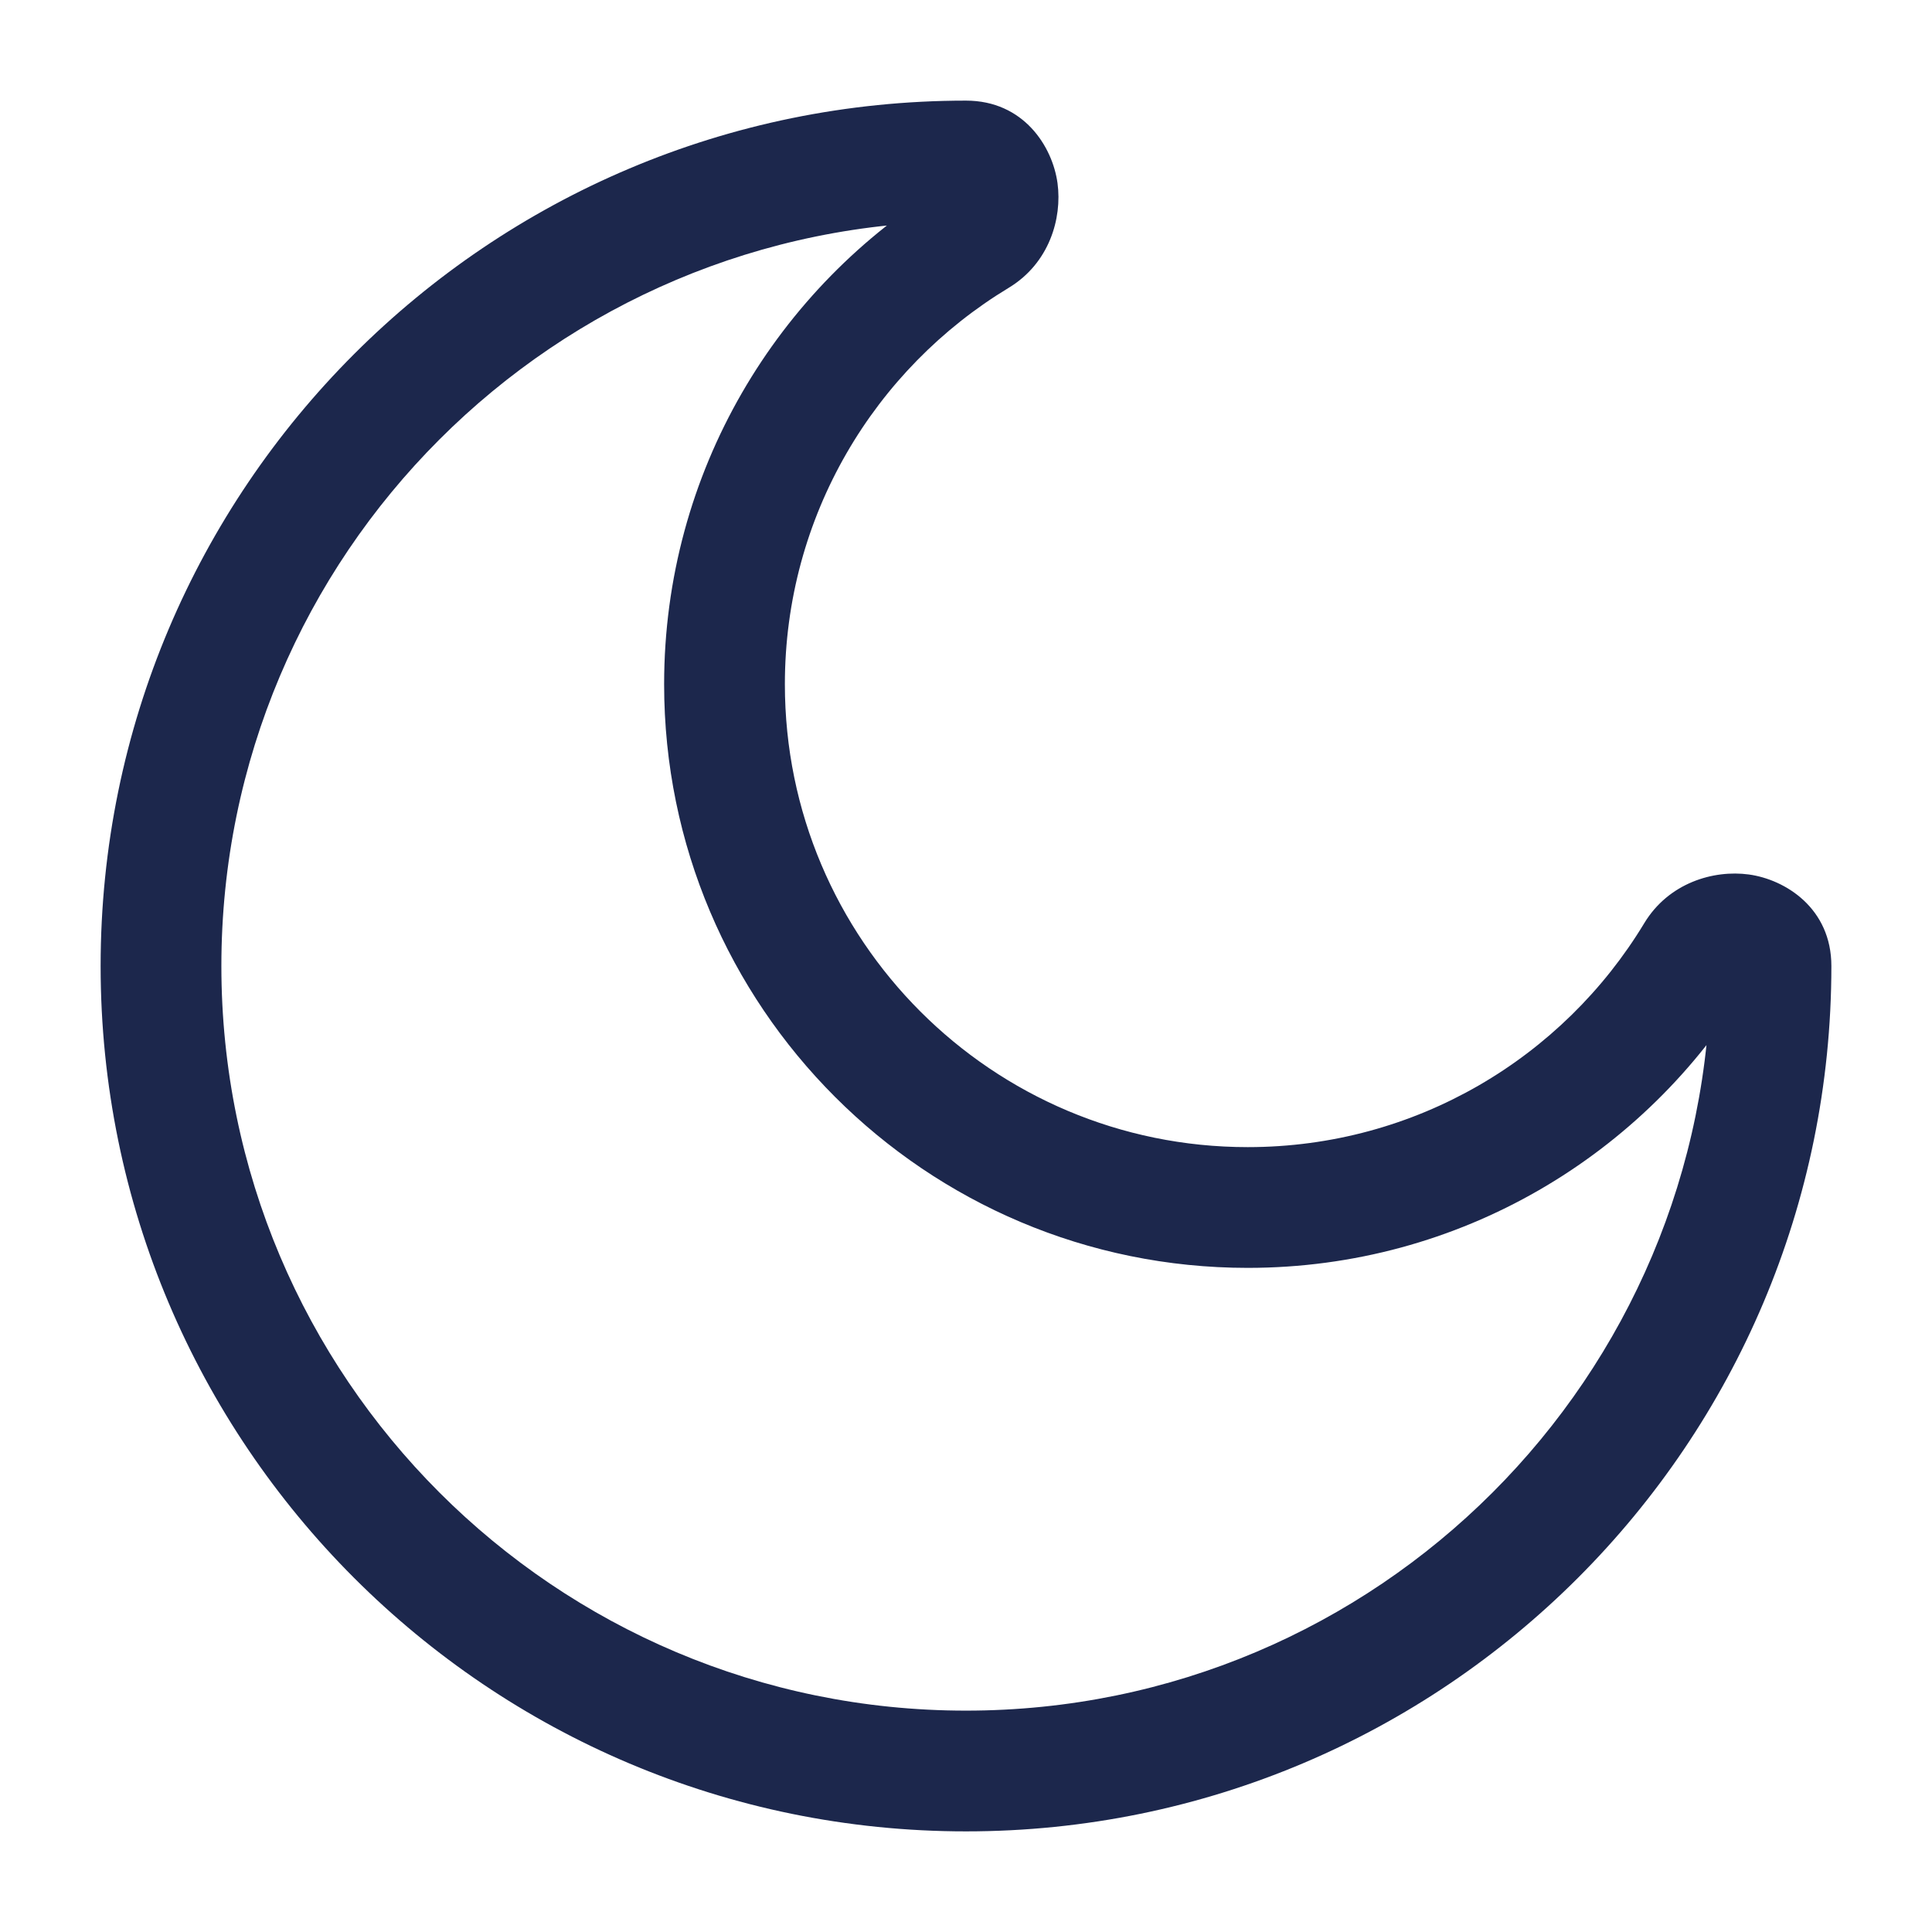
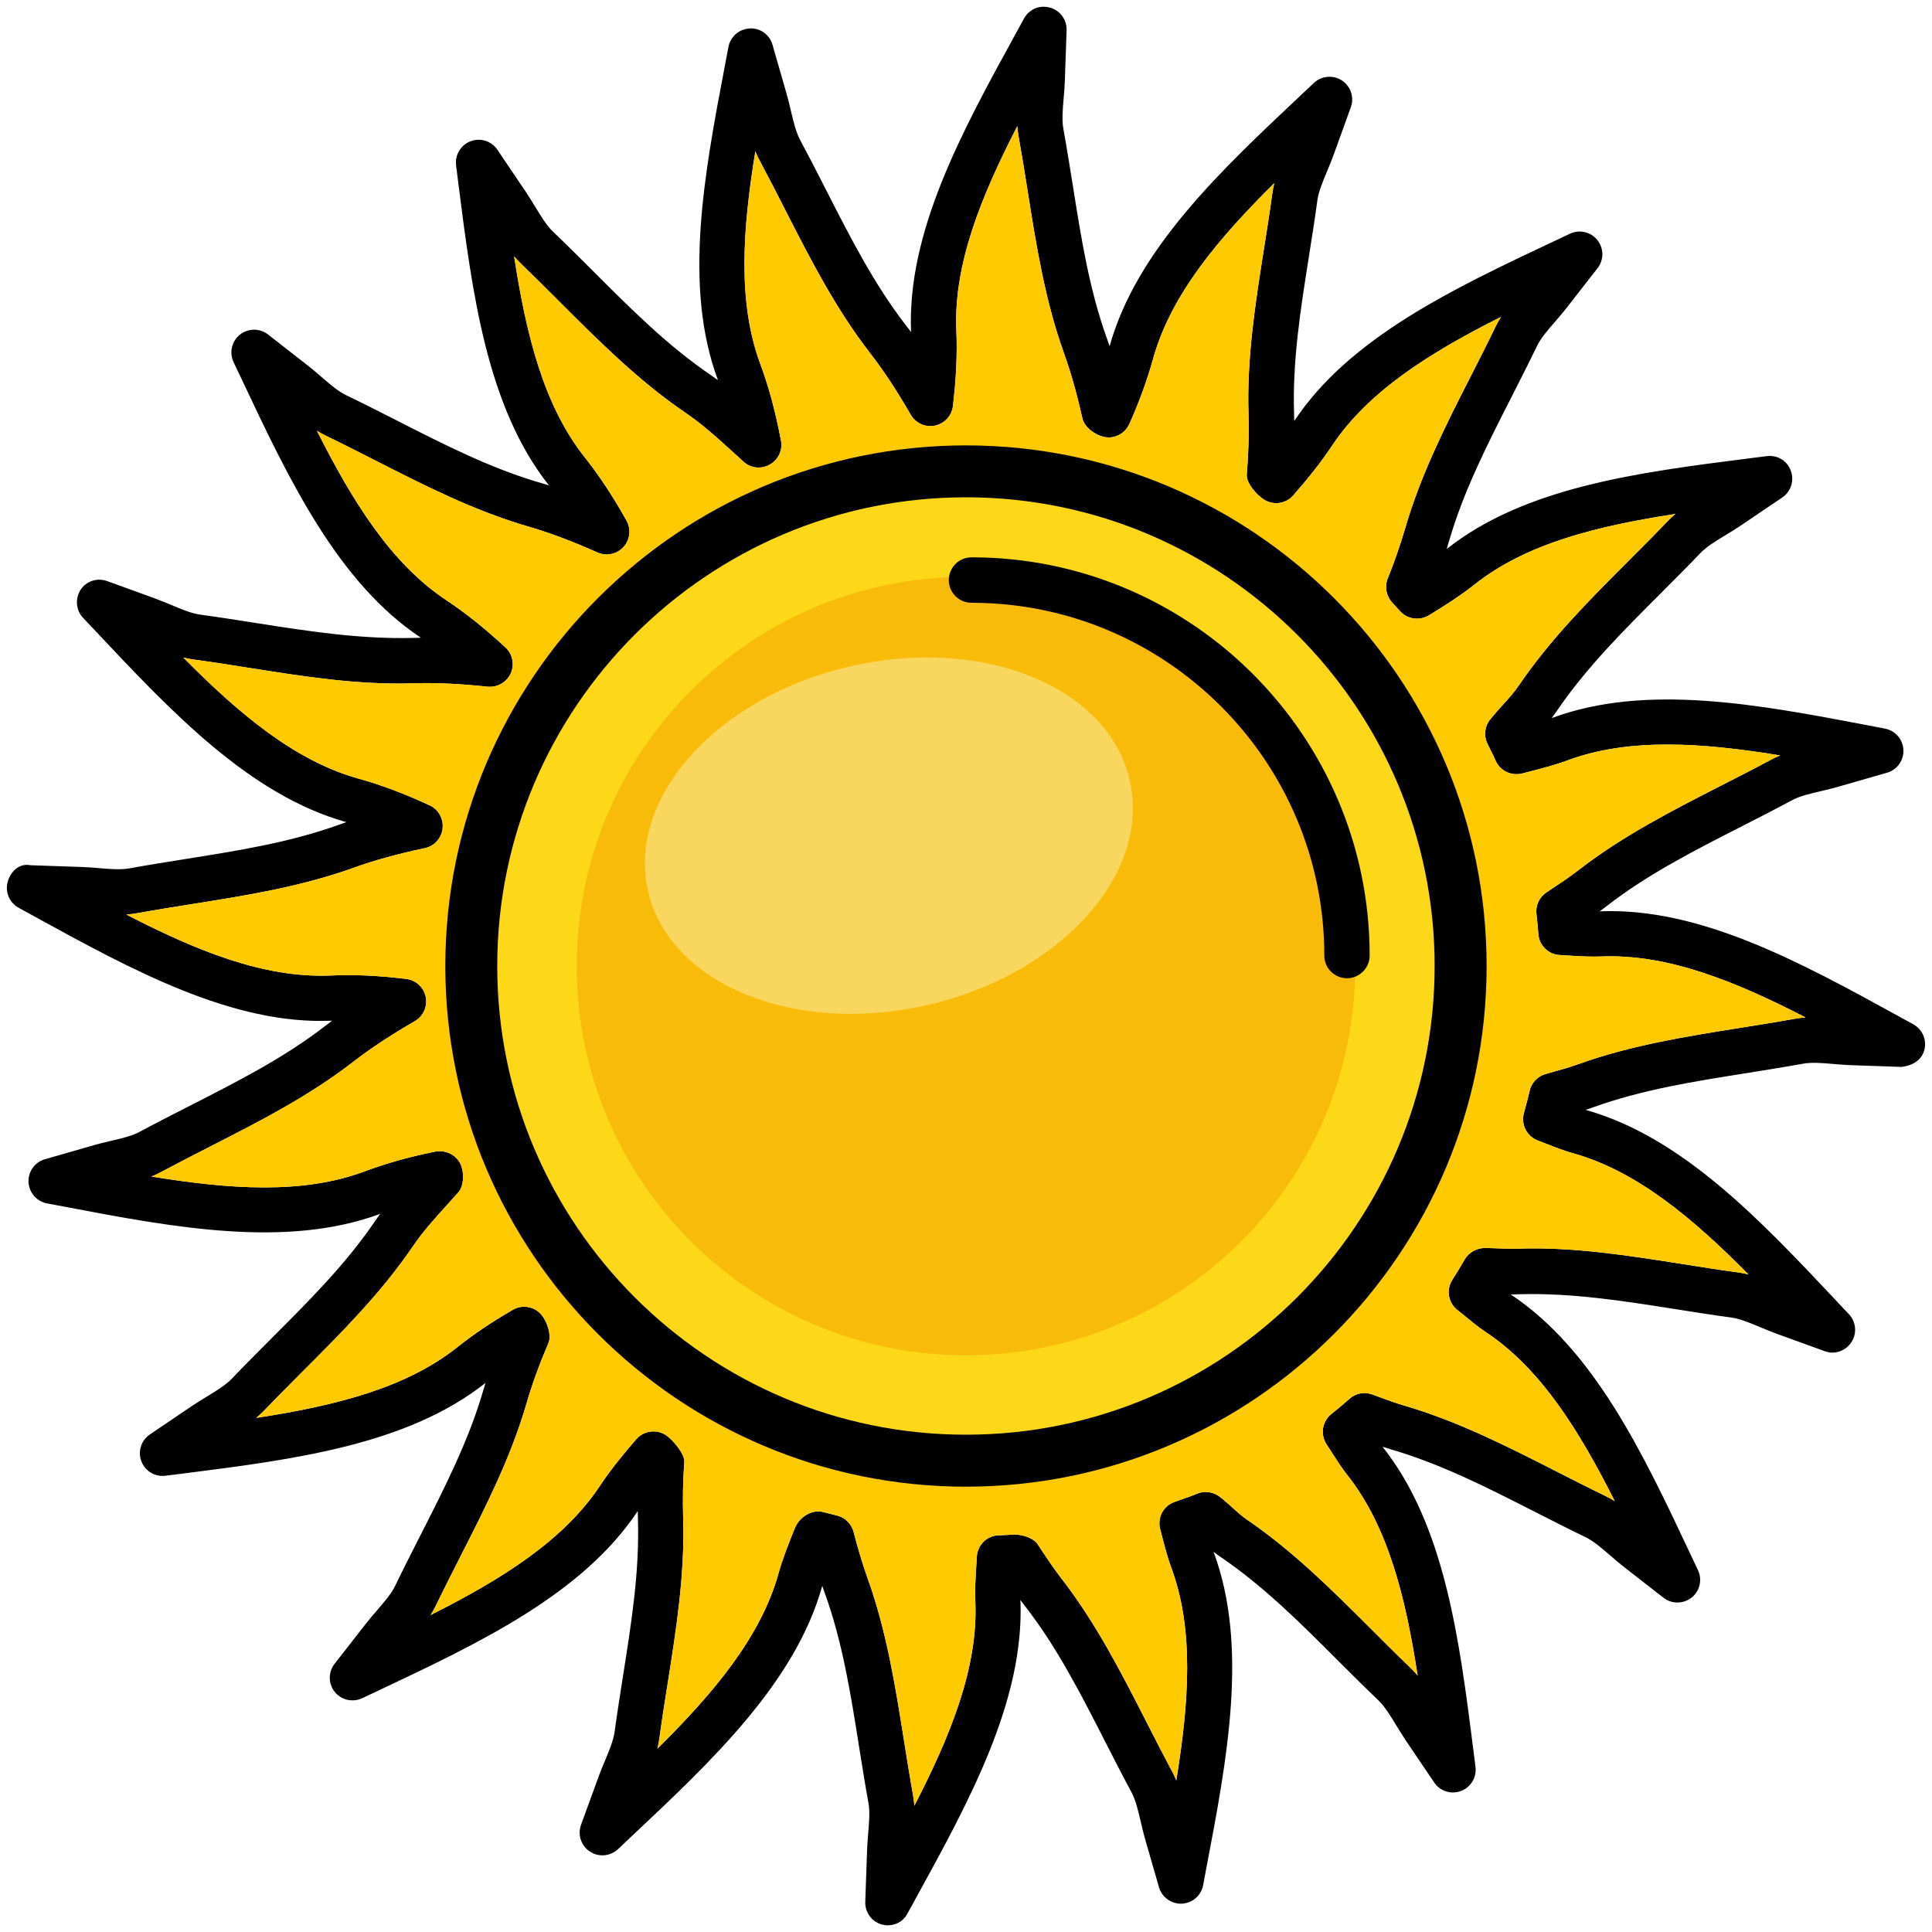
- <svg xmlns="http://www.w3.org/2000/svg" width="800px" height="800px" viewBox="0 0 24 24" fill="none">
-   <path d="M21.067 11.857L20.425 11.469L21.067 11.857ZM12.143 2.933L11.755 2.291V2.291L12.143 2.933ZM21.25 12C21.25 17.109 17.109 21.25 12 21.25V22.75C17.937 22.75 22.75 17.937 22.75 12H21.25ZM12 21.25C6.891 21.25 2.75 17.109 2.75 12H1.25C1.25 17.937 6.063 22.75 12 22.75V21.25ZM2.75 12C2.75 6.891 6.891 2.75 12 2.75V1.25C6.063 1.25 1.25 6.063 1.25 12H2.75ZM15.5 14.25C12.324 14.25 9.75 11.676 9.75 8.5H8.25C8.25 12.504 11.496 15.75 15.5 15.75V14.25ZM20.425 11.469C19.417 13.137 17.588 14.25 15.5 14.25V15.75C18.135 15.75 20.441 14.344 21.709 12.245L20.425 11.469ZM9.75 8.5C9.75 6.412 10.863 4.583 12.531 3.575L11.755 2.291C9.656 3.559 8.25 5.865 8.25 8.5H9.75ZM12 2.75C11.912 2.75 11.808 2.71 11.732 2.632C11.669 2.565 11.654 2.502 11.65 2.477C11.646 2.446 11.648 2.356 11.755 2.291L12.531 3.575C13.034 3.271 13.196 2.714 13.137 2.276C13.075 1.821 12.717 1.25 12 1.25V2.75ZM21.709 12.245C21.644 12.352 21.554 12.354 21.523 12.35C21.498 12.346 21.435 12.331 21.368 12.268C21.29 12.192 21.25 12.088 21.25 12H22.75C22.75 11.283 22.179 10.925 21.724 10.863C21.286 10.804 20.729 10.966 20.425 11.469L21.709 12.245Z" fill="#1C274C" />
+ <svg xmlns="http://www.w3.org/2000/svg" id="Layer_1" style="enable-background:new 0 0 30 30;" version="1.1" viewBox="0 0 30 30" xml:space="preserve">
+   <style type="text/css">
+ 	.st0{fill:#FFCA00;}
+ 	.st1{opacity:0.53;fill:#F9E52F;}
+ 	.st2{opacity:0.61;fill:#F5A800;}
+ 	.st3{opacity:0.63;fill:#FBE68F;}
+ </style>
+   <g>
+     <path d="M13.788,29.896c-0.031,0-0.062-0.004-0.093-0.012c-0.158-0.043-0.265-0.189-0.259-0.352l0.027-0.782   c0.003-0.092,0.01-0.186,0.018-0.279c0.015-0.174,0.029-0.338,0.004-0.475c-0.052-0.287-0.098-0.575-0.144-0.865   c-0.132-0.835-0.257-1.623-0.53-2.383c-0.015-0.04-0.029-0.082-0.043-0.122c-0.419,1.5-1.716,2.719-2.97,3.897l-0.202,0.191   c-0.12,0.111-0.3,0.128-0.436,0.037c-0.137-0.09-0.193-0.262-0.138-0.415l0.268-0.735c0.031-0.088,0.067-0.174,0.104-0.261   c0.067-0.16,0.131-0.313,0.15-0.45c0.039-0.288,0.085-0.576,0.13-0.865c0.132-0.836,0.257-1.626,0.232-2.433   c-0.001-0.042-0.002-0.086-0.003-0.128c-0.862,1.295-2.469,2.052-4.023,2.785l-0.256,0.121c-0.149,0.068-0.324,0.029-0.426-0.098   c-0.102-0.128-0.103-0.308-0.002-0.437l0.482-0.618c0.057-0.073,0.117-0.143,0.178-0.213c0.114-0.133,0.222-0.258,0.282-0.383   c0.126-0.263,0.259-0.522,0.391-0.782c0.384-0.755,0.747-1.467,0.973-2.242c0.012-0.041,0.024-0.083,0.037-0.123   c-1.222,0.967-2.988,1.19-4.696,1.407l-0.273,0.034c-0.164,0.022-0.317-0.073-0.375-0.224c-0.058-0.153-0.003-0.326,0.132-0.417   l0.649-0.439c0.076-0.051,0.156-0.1,0.236-0.149c0.149-0.091,0.29-0.176,0.386-0.276c0.201-0.211,0.408-0.417,0.614-0.624   c0.598-0.598,1.163-1.163,1.616-1.831c0.025-0.035,0.05-0.071,0.075-0.106c-1.461,0.54-3.211,0.211-4.903-0.112l-0.27-0.051   c-0.16-0.03-0.279-0.166-0.287-0.33c-0.008-0.163,0.097-0.31,0.254-0.355l0.671-0.193c0.172-0.05,0.264-0.072,0.357-0.093   c0.169-0.039,0.328-0.077,0.449-0.143c0.258-0.139,0.519-0.272,0.781-0.405c0.752-0.384,1.463-0.746,2.099-1.239   c0.034-0.027,0.068-0.053,0.103-0.079c-1.546,0.07-3.115-0.791-4.623-1.619l-0.244-0.134c-0.143-0.079-0.214-0.245-0.171-0.402   c0.043-0.158,0.178-0.294,0.352-0.259l0.783,0.027c0.092,0.003,0.186,0.01,0.279,0.018c0.175,0.015,0.337,0.028,0.475,0.004   c0.287-0.052,0.575-0.098,0.864-0.144c0.836-0.133,1.625-0.258,2.384-0.531c0.04-0.015,0.081-0.029,0.122-0.043   c-1.501-0.42-2.72-1.717-3.899-2.972l-0.189-0.2c-0.112-0.119-0.127-0.3-0.038-0.436C1.339,9.023,1.51,8.967,1.664,9.023   L2.399,9.29c0.087,0.031,0.173,0.067,0.259,0.103c0.161,0.068,0.313,0.132,0.451,0.151c0.289,0.039,0.577,0.085,0.865,0.13   C4.81,9.806,5.596,9.925,6.406,9.906c0.043-0.001,0.086-0.002,0.13-0.003C5.239,9.041,4.48,7.432,3.747,5.876l-0.12-0.253   c-0.07-0.148-0.029-0.324,0.098-0.426c0.128-0.102,0.309-0.103,0.437-0.003l0.618,0.482c0.073,0.057,0.143,0.118,0.214,0.179   c0.132,0.114,0.257,0.222,0.382,0.282c0.263,0.126,0.523,0.259,0.783,0.391c0.754,0.384,1.466,0.747,2.241,0.972   c0.041,0.012,0.083,0.024,0.124,0.037c-0.966-1.221-1.19-2.985-1.407-4.69L7.082,2.568C7.062,2.406,7.155,2.251,7.308,2.193   C7.46,2.135,7.633,2.19,7.724,2.326l0.438,0.649c0.052,0.076,0.1,0.156,0.149,0.236c0.091,0.149,0.176,0.29,0.276,0.386   c0.211,0.201,0.417,0.408,0.624,0.614c0.598,0.598,1.163,1.163,1.83,1.616c0.036,0.025,0.072,0.05,0.107,0.075   c-0.543-1.46-0.211-3.207,0.111-4.898l0.052-0.275c0.03-0.16,0.167-0.279,0.33-0.287c0.166-0.01,0.31,0.098,0.355,0.255   l0.216,0.752c0.026,0.089,0.048,0.181,0.069,0.272c0.04,0.169,0.078,0.33,0.143,0.452c0.138,0.257,0.272,0.517,0.404,0.778   c0.384,0.753,0.747,1.464,1.24,2.102c0.027,0.034,0.053,0.068,0.079,0.103c-0.064-1.556,0.792-3.115,1.62-4.624l0.133-0.243   c0.078-0.143,0.238-0.216,0.403-0.171c0.157,0.043,0.265,0.188,0.259,0.352l-0.027,0.782c-0.003,0.093-0.011,0.186-0.019,0.279   c-0.015,0.174-0.029,0.338-0.003,0.475c0.052,0.288,0.098,0.579,0.145,0.869c0.132,0.834,0.257,1.621,0.529,2.378   c0.015,0.04,0.029,0.081,0.043,0.122c0.42-1.5,1.717-2.719,2.97-3.897l0.202-0.19c0.12-0.112,0.3-0.127,0.436-0.038   c0.136,0.09,0.193,0.261,0.138,0.414L20.71,2.4c-0.031,0.087-0.068,0.174-0.104,0.261c-0.067,0.161-0.131,0.312-0.15,0.45   c-0.039,0.29-0.085,0.58-0.131,0.87c-0.132,0.834-0.256,1.621-0.231,2.426c0.002,0.043,0.003,0.087,0.003,0.13   c0.862-1.297,2.472-2.055,4.029-2.789l0.252-0.119c0.147-0.069,0.323-0.03,0.426,0.099c0.102,0.127,0.103,0.308,0.002,0.437   l-0.48,0.616c-0.058,0.074-0.118,0.144-0.179,0.214c-0.115,0.132-0.223,0.257-0.283,0.383c-0.127,0.263-0.259,0.523-0.392,0.784   c-0.384,0.754-0.746,1.465-0.971,2.239c-0.012,0.041-0.025,0.083-0.037,0.124c1.221-0.966,2.985-1.19,4.691-1.407l0.277-0.035   c0.174-0.021,0.318,0.073,0.375,0.225c0.058,0.153,0.003,0.325-0.132,0.417l-0.648,0.438c-0.077,0.052-0.157,0.1-0.237,0.149   c-0.15,0.091-0.29,0.176-0.386,0.276c-0.202,0.211-0.407,0.416-0.613,0.622c-0.599,0.599-1.165,1.165-1.619,1.833   c-0.025,0.037-0.051,0.073-0.078,0.108c0,0,0.001,0,0.002-0.001c1.46-0.543,3.208-0.211,4.898,0.111l0.276,0.053   c0.16,0.03,0.278,0.167,0.286,0.33c0.008,0.163-0.098,0.31-0.255,0.355l-0.752,0.216c-0.09,0.026-0.18,0.048-0.272,0.069   c-0.17,0.04-0.331,0.077-0.453,0.143c-0.258,0.139-0.518,0.272-0.779,0.405c-0.753,0.384-1.464,0.746-2.1,1.24   c-0.034,0.027-0.07,0.053-0.104,0.079c1.554-0.064,3.116,0.791,4.624,1.62l0.244,0.134c0.144,0.079,0.214,0.245,0.171,0.403   s-0.19,0.241-0.352,0.259l-0.782-0.027c-0.092-0.003-0.186-0.011-0.279-0.019c-0.174-0.015-0.341-0.029-0.475-0.003   c-0.288,0.052-0.579,0.098-0.87,0.145c-0.833,0.132-1.62,0.257-2.378,0.529l0,0c-0.04,0.015-0.082,0.029-0.123,0.042   c1.5,0.42,2.719,1.716,3.897,2.969l0.192,0.204c0.112,0.119,0.128,0.299,0.038,0.435c-0.09,0.138-0.264,0.197-0.414,0.139   l-0.739-0.268c-0.086-0.031-0.173-0.068-0.261-0.104c-0.16-0.067-0.312-0.131-0.448-0.15c-0.29-0.039-0.58-0.085-0.871-0.131   c-0.834-0.132-1.622-0.254-2.427-0.231c-0.043,0.002-0.088,0.003-0.131,0.002l0,0c1.298,0.862,2.056,2.471,2.789,4.028l0.12,0.254   c0.07,0.148,0.029,0.324-0.098,0.426c-0.129,0.101-0.31,0.103-0.438,0.002l-0.616-0.48c-0.074-0.058-0.144-0.118-0.214-0.179   c-0.132-0.114-0.258-0.223-0.384-0.283c-0.263-0.127-0.522-0.259-0.783-0.392c-0.754-0.384-1.466-0.746-2.24-0.971   c-0.042-0.013-0.084-0.026-0.125-0.039c0.968,1.222,1.192,2.989,1.409,4.698l0.034,0.272c0.022,0.162-0.072,0.318-0.224,0.375   c-0.156,0.059-0.327,0.003-0.417-0.132l-0.438-0.648c-0.052-0.077-0.1-0.157-0.15-0.237c-0.091-0.15-0.176-0.29-0.275-0.387   c-0.211-0.201-0.416-0.406-0.622-0.612c-0.599-0.599-1.165-1.165-1.834-1.619c-0.037-0.025-0.073-0.052-0.108-0.08   c0.001,0.001,0.001,0.002,0.002,0.004c0.543,1.462,0.211,3.211-0.112,4.903l-0.051,0.272c-0.03,0.159-0.166,0.278-0.33,0.286   c-0.153,0.009-0.31-0.096-0.355-0.254l-0.217-0.753c-0.026-0.09-0.047-0.18-0.068-0.272c-0.04-0.17-0.078-0.331-0.143-0.453   c-0.14-0.258-0.273-0.52-0.407-0.782c-0.384-0.752-0.746-1.462-1.238-2.097c-0.027-0.035-0.053-0.07-0.079-0.104   c0.065,1.557-0.792,3.117-1.621,4.626l-0.133,0.242C14.034,29.828,13.914,29.896,13.788,29.896z M12.707,23.469   c0.028,0,0.056,0.004,0.083,0.012l0.217,0.055c0.121,0.033,0.216,0.13,0.248,0.252c0.063,0.242,0.132,0.483,0.218,0.722   c0.295,0.821,0.431,1.68,0.563,2.51c0.045,0.283,0.09,0.567,0.141,0.849c0.01,0.057,0.017,0.114,0.021,0.171   c0.563-1.093,0.99-2.143,0.947-3.169c-0.008-0.186,0.003-0.372,0.015-0.56l0.008-0.139c0.01-0.184,0.161-0.33,0.345-0.332   c0.079-0.002,0.157-0.007,0.235-0.012c0.129,0.001,0.298,0.05,0.367,0.154c0.124,0.189,0.24,0.365,0.37,0.533   c0.533,0.688,0.928,1.461,1.309,2.208c0.131,0.258,0.262,0.514,0.398,0.768c0.029,0.051,0.052,0.103,0.073,0.155   c0.198-1.213,0.279-2.344-0.078-3.305c-0.053-0.143-0.092-0.291-0.131-0.441l-0.04-0.152c-0.049-0.177,0.046-0.363,0.22-0.425   l0.112-0.04c0.081-0.028,0.161-0.055,0.24-0.089c0.116-0.047,0.252-0.031,0.352,0.047c0.069,0.054,0.134,0.112,0.198,0.17   c0.069,0.062,0.136,0.124,0.212,0.177c0.724,0.492,1.34,1.108,1.936,1.703c0.202,0.202,0.403,0.404,0.61,0.601   c0.042,0.04,0.081,0.083,0.117,0.126c-0.187-1.215-0.459-2.317-1.096-3.119c-0.083-0.104-0.155-0.218-0.228-0.332l-0.089-0.138   c-0.102-0.152-0.07-0.358,0.074-0.472c0.096-0.076,0.189-0.156,0.281-0.237c0.095-0.086,0.229-0.111,0.35-0.068l0.14,0.051   c0.115,0.042,0.229,0.085,0.348,0.119c0.836,0.243,1.611,0.637,2.361,1.019c0.256,0.13,0.512,0.261,0.769,0.385   c0.053,0.026,0.102,0.053,0.151,0.084c-0.553-1.098-1.152-2.062-2.005-2.627c-0.11-0.073-0.211-0.156-0.313-0.24l-0.125-0.101   c-0.144-0.112-0.177-0.315-0.08-0.467c0.067-0.105,0.132-0.213,0.195-0.322c0.066-0.112,0.19-0.174,0.317-0.175l0.121,0.004   c0.127,0.005,0.255,0.01,0.383,0.007c0.873-0.03,1.73,0.109,2.56,0.239c0.285,0.045,0.57,0.091,0.855,0.129   c0.058,0.008,0.114,0.019,0.168,0.032c-0.865-0.873-1.732-1.603-2.719-1.88c-0.137-0.037-0.271-0.09-0.404-0.142l-0.147-0.057   c-0.168-0.063-0.263-0.242-0.219-0.417l0.035-0.133c0.02-0.071,0.039-0.143,0.054-0.215c0.027-0.128,0.122-0.23,0.248-0.267   l0.119-0.034c0.13-0.036,0.26-0.073,0.389-0.119c0.819-0.295,1.676-0.431,2.505-0.563c0.285-0.045,0.572-0.091,0.855-0.142   c0.057-0.01,0.114-0.017,0.171-0.021c-1.093-0.563-2.139-0.987-3.169-0.947c-0.164,0.006-0.329-0.002-0.496-0.013l-0.151-0.009   c-0.177-0.009-0.32-0.148-0.333-0.324c-0.009-0.105-0.017-0.21-0.03-0.313c-0.016-0.132,0.044-0.261,0.154-0.335   c0.208-0.138,0.356-0.236,0.499-0.347c0.69-0.534,1.464-0.929,2.212-1.311c0.257-0.131,0.513-0.261,0.765-0.397   c0.051-0.028,0.103-0.052,0.155-0.073c-1.214-0.197-2.345-0.279-3.305,0.078c-0.191,0.071-0.39,0.122-0.588,0.173l-0.115,0.03   c-0.17,0.041-0.344-0.042-0.413-0.203c-0.021-0.051-0.045-0.099-0.07-0.148l-0.058-0.118c-0.057-0.122-0.039-0.266,0.045-0.371   c0.063-0.077,0.128-0.15,0.194-0.223c0.089-0.098,0.177-0.194,0.252-0.305c0.493-0.724,1.109-1.34,1.704-1.935   c0.202-0.202,0.404-0.404,0.601-0.61c0.04-0.042,0.082-0.081,0.125-0.117c-1.215,0.187-2.316,0.458-3.118,1.095   c-0.222,0.176-0.465,0.329-0.709,0.479c-0.149,0.088-0.337,0.061-0.451-0.068l-0.119-0.131c-0.093-0.1-0.12-0.245-0.07-0.372   c0.102-0.254,0.194-0.514,0.272-0.782c0.243-0.838,0.637-1.613,1.019-2.362c0.13-0.256,0.261-0.512,0.385-0.77   c0.026-0.052,0.053-0.102,0.084-0.15c-1.098,0.553-2.061,1.152-2.627,2.005c-0.16,0.241-0.351,0.484-0.6,0.768   c-0.111,0.127-0.296,0.157-0.443,0.071c-0.117-0.068-0.289-0.262-0.278-0.397c0.026-0.31,0.036-0.623,0.027-0.941   c-0.028-0.872,0.108-1.729,0.239-2.559c0.045-0.285,0.091-0.57,0.129-0.855c0.008-0.058,0.019-0.114,0.032-0.168   c-0.873,0.865-1.603,1.732-1.88,2.72c-0.093,0.337-0.218,0.68-0.371,1.02c-0.069,0.152-0.234,0.237-0.395,0.2   c-0.135-0.029-0.301-0.149-0.332-0.283c-0.088-0.39-0.179-0.712-0.286-1.012c-0.295-0.82-0.432-1.677-0.563-2.506   c-0.045-0.285-0.091-0.57-0.142-0.854c-0.01-0.057-0.017-0.114-0.021-0.17c-0.563,1.093-0.99,2.143-0.947,3.168   c0.016,0.366-0.002,0.753-0.053,1.179c-0.018,0.151-0.131,0.272-0.279,0.303c-0.148,0.031-0.3-0.037-0.376-0.169   c-0.221-0.383-0.422-0.687-0.632-0.958c-0.535-0.69-0.93-1.464-1.312-2.213c-0.13-0.256-0.261-0.512-0.396-0.764   c-0.028-0.052-0.052-0.103-0.073-0.155c-0.198,1.213-0.279,2.344,0.078,3.305c0.13,0.35,0.235,0.738,0.32,1.186   c0.029,0.149-0.041,0.299-0.174,0.373c-0.132,0.075-0.297,0.057-0.409-0.046l-0.133-0.121c-0.255-0.233-0.496-0.453-0.769-0.639   C9.923,5.919,9.308,5.304,8.713,4.71C8.51,4.506,8.307,4.304,8.101,4.106c-0.042-0.04-0.081-0.082-0.117-0.125   C8.17,5.196,8.442,6.297,9.079,7.1c0.228,0.287,0.44,0.609,0.65,0.985c0.074,0.132,0.055,0.298-0.048,0.409   C9.58,8.606,9.417,8.64,9.278,8.579c-0.404-0.18-0.746-0.307-1.074-0.403C7.365,7.933,6.59,7.538,5.839,7.156   c-0.255-0.13-0.511-0.26-0.768-0.384c-0.053-0.025-0.102-0.053-0.15-0.083c0.553,1.098,1.152,2.061,2.005,2.628   c0.308,0.205,0.61,0.446,0.923,0.737c0.111,0.103,0.144,0.266,0.081,0.404c-0.063,0.138-0.21,0.22-0.358,0.205   C7.136,10.617,6.772,10.6,6.427,10.61c-0.872,0.03-1.732-0.109-2.564-0.24c-0.283-0.045-0.566-0.09-0.849-0.128   c-0.058-0.007-0.114-0.019-0.168-0.032c0.865,0.873,1.732,1.604,2.72,1.88c0.353,0.098,0.715,0.234,1.105,0.415   c0.138,0.064,0.219,0.209,0.202,0.36c-0.017,0.151-0.128,0.274-0.276,0.305c-0.434,0.092-0.785,0.189-1.106,0.305   c-0.822,0.296-1.681,0.432-2.512,0.564c-0.283,0.045-0.567,0.09-0.848,0.141c-0.057,0.01-0.114,0.017-0.17,0.021   c1.092,0.562,2.131,0.988,3.168,0.947c0.366-0.018,0.75,0.001,1.179,0.053c0.151,0.018,0.273,0.13,0.303,0.279   c0.03,0.149-0.037,0.3-0.169,0.376c-0.382,0.222-0.687,0.423-0.957,0.632c-0.689,0.534-1.463,0.929-2.211,1.31   c-0.257,0.132-0.513,0.263-0.767,0.398c-0.051,0.029-0.103,0.052-0.155,0.073c1.213,0.198,2.346,0.279,3.305-0.078   c0.344-0.129,0.706-0.229,1.107-0.31c0.175-0.028,0.342,0.063,0.4,0.226c0.044,0.122,0.038,0.313-0.048,0.409l-0.164,0.183   c-0.198,0.218-0.385,0.424-0.542,0.656c-0.491,0.722-1.106,1.337-1.701,1.932C4.506,21.49,4.303,21.693,4.105,21.9   c-0.04,0.042-0.083,0.081-0.126,0.117c1.215-0.187,2.317-0.458,3.12-1.096c0.256-0.204,0.539-0.394,0.863-0.582   c0.154-0.091,0.352-0.049,0.459,0.093c0.076,0.1,0.145,0.304,0.096,0.42c-0.148,0.349-0.257,0.649-0.342,0.943   c-0.244,0.839-0.639,1.615-1.021,2.365c-0.13,0.256-0.26,0.511-0.384,0.768c-0.025,0.052-0.053,0.101-0.083,0.15   c1.098-0.553,2.061-1.152,2.628-2.005c0.18-0.272,0.387-0.519,0.565-0.725c0.12-0.138,0.326-0.16,0.472-0.055   c0.1,0.072,0.283,0.285,0.274,0.407c-0.021,0.288-0.027,0.578-0.018,0.872c0.028,0.873-0.108,1.732-0.24,2.565   c-0.045,0.282-0.09,0.566-0.128,0.849c-0.007,0.058-0.019,0.114-0.032,0.168c0.873-0.865,1.604-1.732,1.88-2.719   c0.067-0.242,0.161-0.475,0.256-0.709C12.402,23.582,12.555,23.469,12.707,23.469z M24.628,16.859h0.009H24.628z" />
+     <path class="st0" d="M12.707,23.469c0.028,0,0.056,0.004,0.083,0.012l0.217,0.055c0.121,0.033,0.216,0.13,0.248,0.252   c0.063,0.242,0.132,0.483,0.218,0.722c0.295,0.821,0.431,1.68,0.563,2.51c0.045,0.283,0.09,0.567,0.141,0.849   c0.01,0.057,0.017,0.114,0.021,0.171c0.563-1.093,0.99-2.143,0.947-3.169c-0.008-0.186,0.003-0.372,0.015-0.56l0.008-0.139   c0.01-0.184,0.161-0.33,0.345-0.332c0.079-0.002,0.157-0.007,0.235-0.012c0.129,0.001,0.298,0.05,0.367,0.154   c0.124,0.189,0.24,0.365,0.37,0.533c0.533,0.688,0.928,1.461,1.309,2.208c0.131,0.258,0.262,0.514,0.398,0.768   c0.029,0.051,0.052,0.103,0.073,0.155c0.198-1.213,0.279-2.344-0.078-3.305c-0.053-0.143-0.092-0.291-0.131-0.441l-0.04-0.152   c-0.049-0.177,0.046-0.363,0.22-0.425l0.112-0.04c0.081-0.028,0.161-0.055,0.24-0.089c0.116-0.047,0.252-0.031,0.352,0.047   c0.069,0.054,0.134,0.112,0.198,0.17c0.069,0.062,0.136,0.124,0.212,0.177c0.724,0.492,1.34,1.108,1.936,1.703   c0.202,0.202,0.403,0.404,0.61,0.601c0.042,0.04,0.081,0.083,0.117,0.126c-0.187-1.215-0.459-2.317-1.096-3.119   c-0.083-0.104-0.155-0.218-0.228-0.332l-0.089-0.138c-0.102-0.152-0.07-0.358,0.074-0.472c0.096-0.076,0.189-0.156,0.281-0.237   c0.095-0.086,0.229-0.111,0.35-0.068l0.14,0.051c0.115,0.042,0.229,0.085,0.348,0.119c0.836,0.243,1.611,0.637,2.361,1.019   c0.256,0.13,0.512,0.261,0.769,0.385c0.053,0.026,0.102,0.053,0.151,0.084c-0.553-1.098-1.152-2.062-2.005-2.627   c-0.11-0.073-0.211-0.156-0.313-0.24l-0.125-0.101c-0.144-0.112-0.177-0.315-0.08-0.467c0.067-0.105,0.132-0.213,0.195-0.322   c0.066-0.112,0.19-0.174,0.317-0.175l0.121,0.004c0.127,0.005,0.255,0.01,0.383,0.007c0.873-0.03,1.73,0.109,2.56,0.239   c0.285,0.045,0.57,0.091,0.855,0.129c0.058,0.008,0.114,0.019,0.168,0.032c-0.865-0.873-1.732-1.603-2.719-1.88   c-0.137-0.037-0.271-0.09-0.404-0.142l-0.147-0.057c-0.168-0.063-0.263-0.242-0.219-0.417l0.035-0.133   c0.02-0.071,0.039-0.143,0.054-0.215c0.027-0.128,0.122-0.23,0.248-0.267l0.119-0.034c0.13-0.036,0.26-0.073,0.389-0.119   c0.819-0.295,1.676-0.431,2.505-0.563c0.285-0.045,0.572-0.091,0.855-0.142c0.057-0.01,0.114-0.017,0.171-0.021   c-1.093-0.563-2.139-0.987-3.169-0.947c-0.164,0.006-0.329-0.002-0.496-0.013l-0.151-0.009c-0.177-0.009-0.32-0.148-0.333-0.324   c-0.009-0.105-0.017-0.21-0.03-0.313c-0.016-0.132,0.044-0.261,0.154-0.335c0.208-0.138,0.356-0.236,0.499-0.347   c0.69-0.534,1.464-0.929,2.212-1.311c0.257-0.131,0.513-0.261,0.765-0.397c0.051-0.028,0.103-0.052,0.155-0.073   c-1.214-0.197-2.345-0.279-3.305,0.078c-0.191,0.071-0.39,0.122-0.588,0.173l-0.115,0.03c-0.17,0.041-0.344-0.042-0.413-0.203   c-0.021-0.051-0.045-0.099-0.07-0.148l-0.058-0.118c-0.057-0.122-0.039-0.266,0.045-0.371c0.063-0.077,0.128-0.15,0.194-0.223   c0.089-0.098,0.177-0.194,0.252-0.305c0.493-0.724,1.109-1.34,1.704-1.935c0.202-0.202,0.404-0.404,0.601-0.61   c0.04-0.042,0.082-0.081,0.125-0.117c-1.215,0.187-2.316,0.458-3.118,1.095c-0.222,0.176-0.465,0.329-0.709,0.479   c-0.149,0.088-0.337,0.061-0.451-0.068l-0.119-0.131c-0.093-0.1-0.12-0.245-0.07-0.372c0.102-0.254,0.194-0.514,0.272-0.782   c0.243-0.838,0.637-1.613,1.019-2.362c0.13-0.256,0.261-0.512,0.385-0.77c0.026-0.052,0.053-0.102,0.084-0.15   c-1.098,0.553-2.061,1.152-2.627,2.005c-0.16,0.241-0.351,0.484-0.6,0.768c-0.111,0.127-0.296,0.157-0.443,0.071   c-0.117-0.068-0.289-0.262-0.278-0.397c0.026-0.31,0.036-0.623,0.027-0.941c-0.028-0.872,0.108-1.729,0.239-2.559   c0.045-0.285,0.091-0.57,0.129-0.855c0.008-0.058,0.019-0.114,0.032-0.168c-0.873,0.865-1.603,1.732-1.88,2.72   c-0.093,0.337-0.218,0.68-0.371,1.02c-0.069,0.152-0.234,0.237-0.395,0.2c-0.135-0.029-0.301-0.149-0.332-0.283   c-0.088-0.39-0.179-0.712-0.286-1.012c-0.295-0.82-0.432-1.677-0.563-2.506c-0.045-0.285-0.091-0.57-0.142-0.854   c-0.01-0.057-0.017-0.114-0.021-0.17c-0.563,1.093-0.99,2.143-0.947,3.168c0.016,0.366-0.002,0.753-0.053,1.179   c-0.018,0.151-0.131,0.272-0.279,0.303c-0.148,0.031-0.3-0.037-0.376-0.169c-0.221-0.383-0.422-0.687-0.632-0.958   c-0.535-0.69-0.93-1.464-1.312-2.213c-0.13-0.256-0.261-0.512-0.396-0.764c-0.028-0.052-0.052-0.103-0.073-0.155   c-0.198,1.213-0.279,2.344,0.078,3.305c0.13,0.35,0.235,0.738,0.32,1.186c0.029,0.149-0.041,0.299-0.174,0.373   c-0.132,0.075-0.297,0.057-0.409-0.046l-0.133-0.121c-0.255-0.233-0.496-0.453-0.769-0.639C9.923,5.919,9.308,5.304,8.713,4.709   C8.51,4.506,8.307,4.304,8.101,4.106C8.058,4.066,8.019,4.024,7.983,3.98C8.17,5.195,8.442,6.297,9.079,7.1   c0.228,0.287,0.44,0.609,0.65,0.985c0.074,0.132,0.055,0.298-0.048,0.409C9.58,8.606,9.417,8.64,9.278,8.579   c-0.404-0.18-0.746-0.307-1.074-0.403C7.365,7.932,6.59,7.538,5.839,7.155c-0.255-0.13-0.511-0.26-0.768-0.384   c-0.053-0.025-0.102-0.053-0.15-0.083c0.553,1.098,1.152,2.061,2.005,2.628c0.308,0.205,0.61,0.446,0.923,0.737   c0.111,0.103,0.144,0.266,0.081,0.404c-0.063,0.138-0.21,0.22-0.358,0.205c-0.438-0.045-0.801-0.062-1.146-0.052   c-0.872,0.03-1.732-0.109-2.564-0.24c-0.283-0.045-0.566-0.09-0.849-0.128c-0.058-0.007-0.114-0.019-0.168-0.032   c0.865,0.873,1.732,1.604,2.72,1.88c0.353,0.098,0.715,0.234,1.105,0.415c0.138,0.064,0.219,0.209,0.202,0.36   c-0.017,0.151-0.128,0.274-0.276,0.305c-0.434,0.092-0.785,0.189-1.106,0.305c-0.822,0.296-1.681,0.432-2.512,0.564   c-0.283,0.045-0.567,0.09-0.848,0.141c-0.057,0.01-0.114,0.017-0.17,0.021c1.092,0.562,2.131,0.988,3.168,0.947   c0.366-0.018,0.75,0.001,1.179,0.053c0.151,0.018,0.273,0.13,0.303,0.279c0.03,0.149-0.037,0.3-0.169,0.376   c-0.382,0.222-0.687,0.423-0.957,0.632c-0.689,0.534-1.463,0.929-2.211,1.31c-0.257,0.132-0.513,0.263-0.767,0.398   c-0.051,0.029-0.103,0.052-0.155,0.073c1.213,0.198,2.346,0.279,3.305-0.078c0.344-0.129,0.706-0.229,1.107-0.31   c0.175-0.028,0.342,0.063,0.4,0.226c0.044,0.122,0.038,0.313-0.048,0.409l-0.164,0.183c-0.198,0.218-0.385,0.424-0.542,0.656   c-0.491,0.722-1.106,1.337-1.701,1.932C4.506,21.49,4.303,21.693,4.105,21.9c-0.04,0.042-0.083,0.081-0.126,0.117   c1.215-0.187,2.317-0.458,3.12-1.096c0.256-0.204,0.539-0.394,0.863-0.582c0.154-0.091,0.352-0.049,0.459,0.093   c0.076,0.1,0.145,0.304,0.096,0.42c-0.148,0.349-0.257,0.649-0.342,0.943c-0.244,0.839-0.639,1.615-1.021,2.365   c-0.13,0.256-0.26,0.511-0.384,0.768c-0.025,0.052-0.053,0.101-0.083,0.15c1.098-0.553,2.061-1.152,2.628-2.005   c0.18-0.272,0.387-0.519,0.565-0.725c0.12-0.138,0.326-0.16,0.472-0.055c0.1,0.072,0.283,0.285,0.274,0.407   c-0.021,0.288-0.027,0.578-0.018,0.872c0.028,0.873-0.108,1.732-0.24,2.565c-0.045,0.282-0.09,0.566-0.128,0.849   c-0.007,0.058-0.019,0.114-0.032,0.168c0.873-0.865,1.604-1.732,1.88-2.719c0.067-0.242,0.161-0.475,0.256-0.709   C12.402,23.582,12.555,23.469,12.707,23.469z" />
+     <circle class="st1" cx="15" cy="15.001" r="7.291" />
+     <circle class="st2" cx="15" cy="15.001" r="6.044" />
+     <path d="M14.999,23.085c-4.458,0-8.084-3.627-8.084-8.085c0-4.458,3.626-8.084,8.084-8.084c4.458,0,8.085,3.626,8.085,8.084   C23.084,19.458,19.457,23.085,14.999,23.085z M14.999,7.722c-4.014,0-7.278,3.265-7.278,7.278s3.265,7.278,7.278,7.278   s7.278-3.265,7.278-7.278S19.013,7.722,14.999,7.722z" />
+     <path d="M20.916,15.19c-0.195,0-0.352-0.158-0.352-0.353c0-3.02-2.457-5.477-5.478-5.477c-0.195,0-0.353-0.158-0.353-0.353   s0.158-0.353,0.353-0.353c3.409,0,6.182,2.774,6.182,6.183C21.268,15.032,21.11,15.19,20.916,15.19z" />
+     <ellipse class="st3" cx="13.803" cy="12.977" rx="3.838" ry="2.697" transform="matrix(0.9743 -0.2251 0.2251 0.9743 -2.5664 3.4394)" />
+   </g>
</svg>
